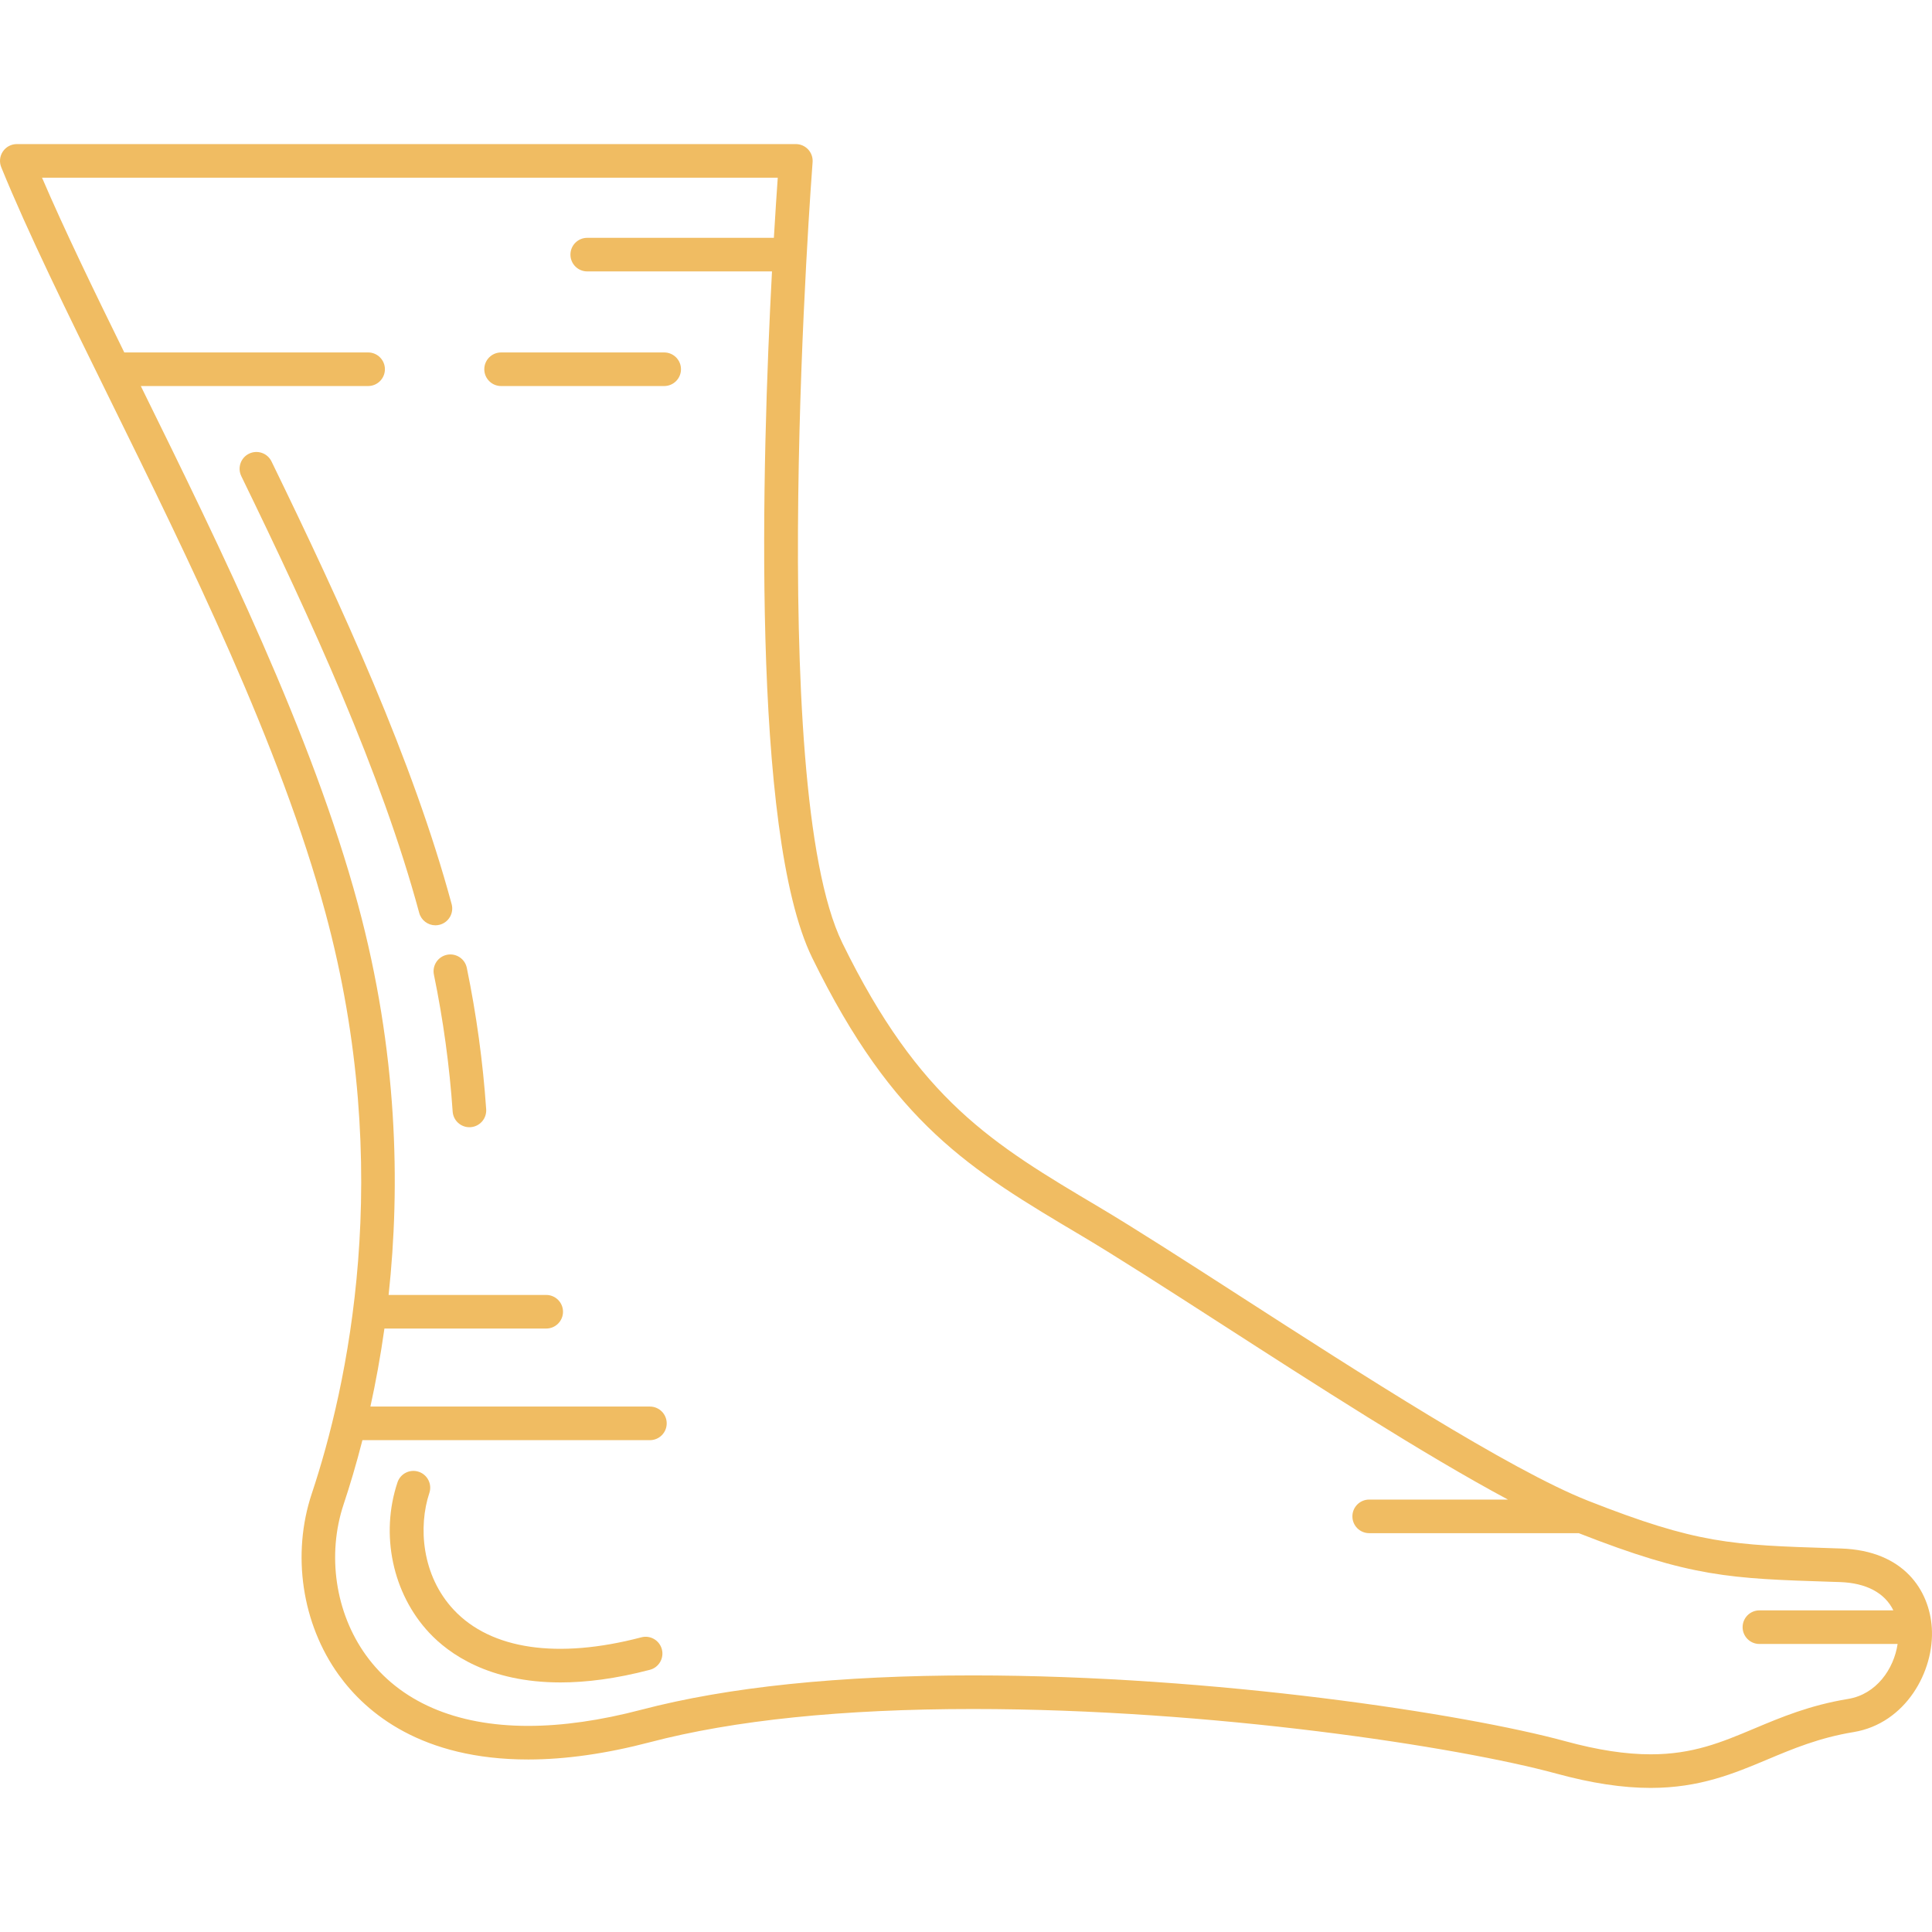
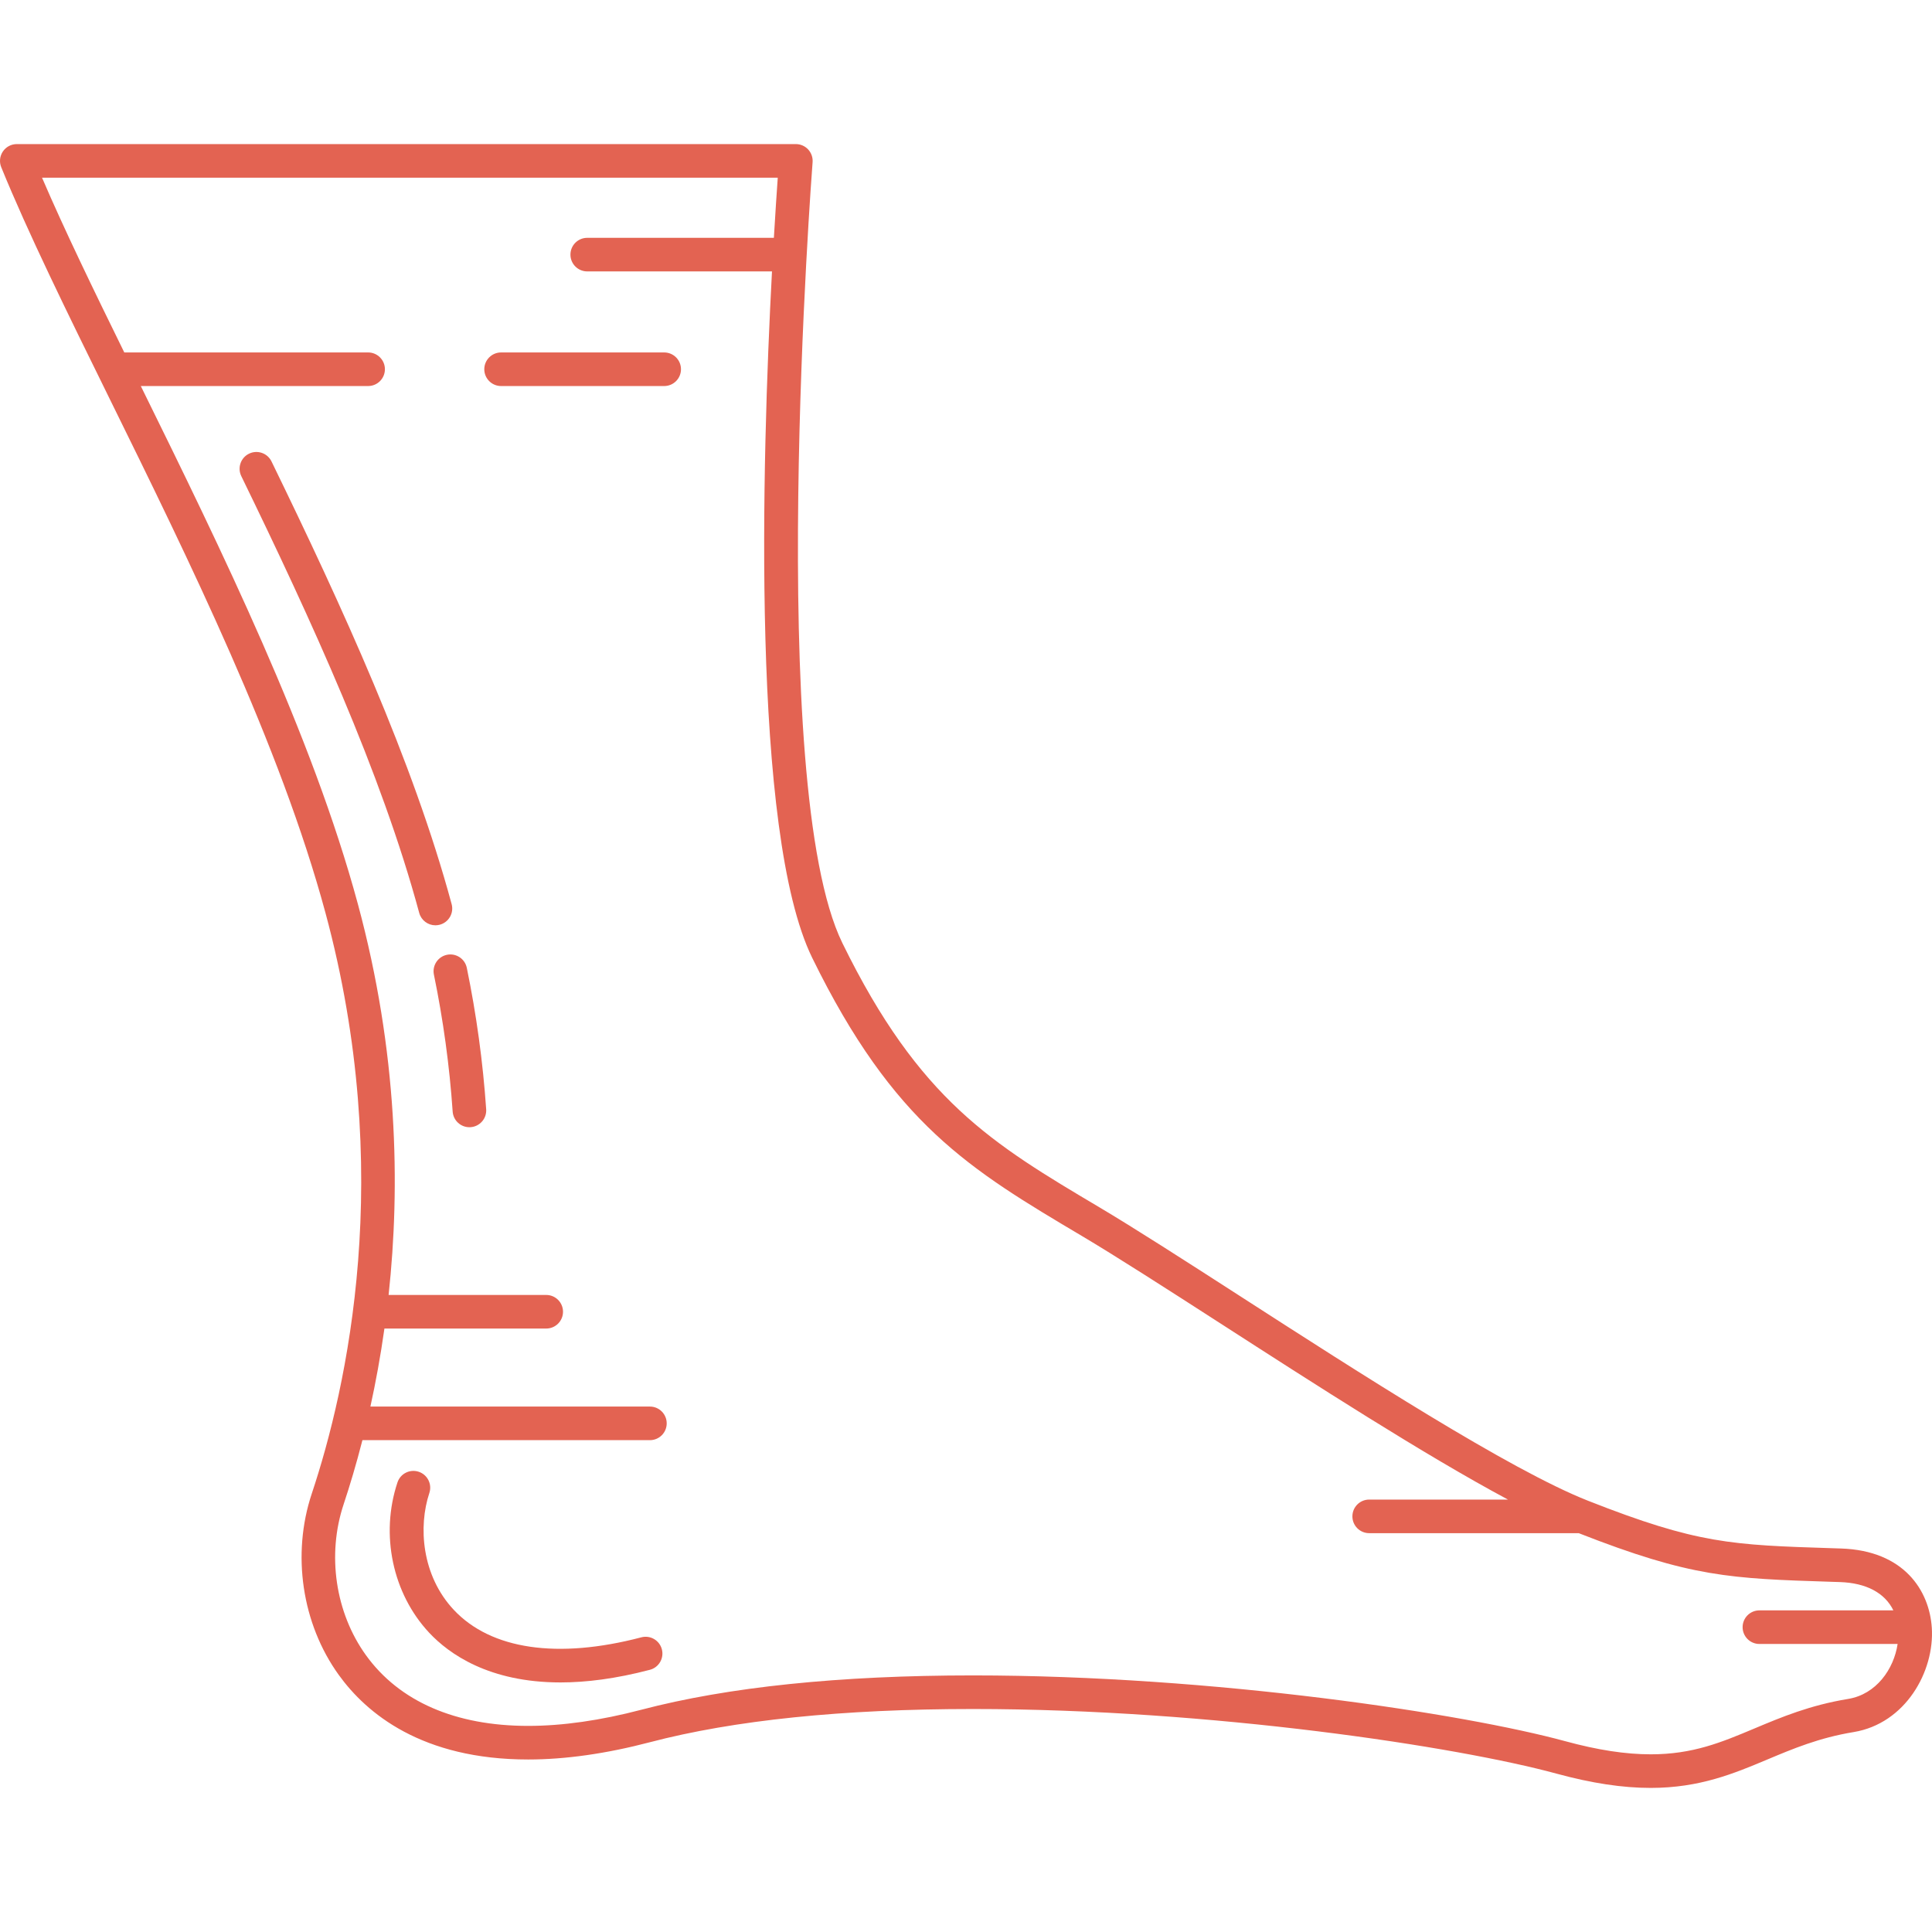
<svg xmlns="http://www.w3.org/2000/svg" version="1.1" id="Capa_1" x="0px" y="0px" viewBox="0 0 488.858 488.858" style="enable-background:new 0 0 488.858 488.858;" xml:space="preserve" width="512px" height="512px">
  <g>
-     <path d="M278.102,305.439c-27.025-16.043-45.46-26.982-64.954-66.82c-19.591-40.034-7.659-196.008-7.536-197.579   c0.093-1.181-0.313-2.347-1.117-3.217c-0.804-0.87-1.936-1.364-3.12-1.364H4.25c-1.415,0-2.737,0.704-3.527,1.878   c-0.789,1.174-0.942,2.665-0.409,3.975C7.09,58.945,17.048,79.177,27.59,100.596c20.297,41.239,43.303,87.98,54.765,130.393   c17.732,65.609,5.441,120.223-3.463,146.938c-5.12,15.358-2.508,32.934,6.816,45.87c7.04,9.768,21.073,21.412,47.94,21.411   c9.396,0,19.758-1.47,30.795-4.367c21.248-5.578,48.753-8.406,81.751-8.406c60.488,0,122.757,9.562,147.651,16.351   c8.917,2.432,16.715,3.614,23.837,3.614c12.396,0,21.107-3.659,29.533-7.198c6.431-2.701,13.081-5.495,21.808-6.93   c13.147-2.163,20.507-15.385,19.786-26.396c-0.612-9.357-6.975-19.54-22.991-20.056l-2.105-0.068   c-25.554-0.817-34.161-1.092-61.889-12.015c-19.823-7.809-57.837-32.308-88.381-51.994   C299.487,318.748,286.854,310.635,278.102,305.439z M273.763,312.748c8.618,5.116,21.19,13.19,35.076,22.139   c23.61,15.217,51.629,33.271,72.723,44.553h-35.113c-2.348,0-4.25,1.903-4.25,4.25c0,2.347,1.902,4.25,4.25,4.25h53.021   c28.501,11.166,38.272,11.484,63.974,12.307l2.102,0.067c6.695,0.216,11.4,2.764,13.533,7.162h-33.893   c-2.348,0-4.25,1.903-4.25,4.25s1.902,4.25,4.25,4.25h34.972c-0.95,6.353-5.4,12.738-12.513,13.907   c-9.715,1.598-16.835,4.588-23.72,7.481c-8.349,3.506-15.558,6.535-26.241,6.535c-6.356,0-13.422-1.084-21.601-3.315   c-25.351-6.914-88.614-16.651-149.888-16.651c-33.726,0-61.957,2.922-83.909,8.684c-10.333,2.713-19.969,4.088-28.638,4.089   c-18.419,0.001-32.612-6.182-41.045-17.881c-7.754-10.758-9.918-25.4-5.647-38.211c1.539-4.618,3.175-10.059,4.748-16.207h72.744   c2.348,0,4.25-1.903,4.25-4.25c0-2.347-1.902-4.25-4.25-4.25H93.724c1.329-6.05,2.547-12.65,3.547-19.742h40.939   c2.347,0,4.25-1.903,4.25-4.25c0-2.347-1.903-4.25-4.25-4.25H98.329c2.987-27.563,2.338-61.501-7.769-98.896   c-11.6-42.919-34.564-89.709-54.932-131.09h57.516c2.348,0,4.25-1.903,4.25-4.25s-1.902-4.25-4.25-4.25H31.448   c-7.853-15.987-15.183-31.108-20.812-44.222h186.162c-0.246,3.464-0.599,8.687-0.983,15.22h-47.225c-2.347,0-4.25,1.903-4.25,4.25   c0,2.347,1.903,4.25,4.25,4.25h46.748c-2.547,47.825-5.289,142.078,10.174,173.677   C226.122,284.472,245.425,295.925,273.763,312.748z" fill="#f0bc62" />
-     <path d="M111.286,233.983c2.266-0.613,3.607-2.946,2.994-5.212c-9.801-36.264-27.699-75.268-45.582-112.016   c-1.027-2.11-3.568-2.988-5.682-1.961c-2.11,1.027-2.988,3.57-1.962,5.681c17.7,36.371,35.404,74.934,45.019,110.514   c0.513,1.895,2.228,3.142,4.101,3.142C110.542,234.131,110.915,234.083,111.286,233.983z" fill="#f0bc62" />
-     <path d="M113.099,241.593c-2.299,0.474-3.778,2.722-3.305,5.021c2.354,11.425,3.95,23.082,4.744,34.649   c0.154,2.243,2.02,3.959,4.235,3.959c0.098,0,0.196-0.003,0.296-0.01c2.342-0.161,4.109-2.189,3.949-4.531   c-0.82-11.946-2.469-23.985-4.9-35.783C117.646,242.6,115.401,241.12,113.099,241.593z" fill="#f0bc62" />
-     <path d="M162.285,414.294c-21.194,5.564-38.052,3.095-47.466-6.952c-8.17-8.719-8.99-21.13-6.18-29.562   c0.742-2.227-0.461-4.634-2.688-5.376c-2.23-0.744-4.634,0.461-5.376,2.687c-4.403,13.21-1.247,28.15,8.04,38.062   c4.971,5.304,15.085,12.557,33.209,12.557c6.474,0,13.97-0.925,22.618-3.195c2.271-0.596,3.627-2.919,3.031-5.19   S164.556,413.7,162.285,414.294z" fill="#f0bc62" />
-     <path d="M168.06,89.181h-41.269c-2.347,0-4.25,1.903-4.25,4.25s1.903,4.25,4.25,4.25h41.269c2.348,0,4.25-1.903,4.25-4.25   S170.407,89.181,168.06,89.181z" fill="#f0bc62" />
+     <path d="M278.102,305.439c-27.025-16.043-45.46-26.982-64.954-66.82c-19.591-40.034-7.659-196.008-7.536-197.579   c0.093-1.181-0.313-2.347-1.117-3.217c-0.804-0.87-1.936-1.364-3.12-1.364H4.25c-1.415,0-2.737,0.704-3.527,1.878   c-0.789,1.174-0.942,2.665-0.409,3.975C7.09,58.945,17.048,79.177,27.59,100.596c20.297,41.239,43.303,87.98,54.765,130.393   c17.732,65.609,5.441,120.223-3.463,146.938c-5.12,15.358-2.508,32.934,6.816,45.87c7.04,9.768,21.073,21.412,47.94,21.411   c9.396,0,19.758-1.47,30.795-4.367c21.248-5.578,48.753-8.406,81.751-8.406c60.488,0,122.757,9.562,147.651,16.351   c8.917,2.432,16.715,3.614,23.837,3.614c12.396,0,21.107-3.659,29.533-7.198c6.431-2.701,13.081-5.495,21.808-6.93   c13.147-2.163,20.507-15.385,19.786-26.396c-0.612-9.357-6.975-19.54-22.991-20.056l-2.105-0.068   c-25.554-0.817-34.161-1.092-61.889-12.015c-19.823-7.809-57.837-32.308-88.381-51.994   C299.487,318.748,286.854,310.635,278.102,305.439z M273.763,312.748c8.618,5.116,21.19,13.19,35.076,22.139   c23.61,15.217,51.629,33.271,72.723,44.553h-35.113c-2.348,0-4.25,1.903-4.25,4.25c0,2.347,1.902,4.25,4.25,4.25h53.021   c28.501,11.166,38.272,11.484,63.974,12.307l2.102,0.067c6.695,0.216,11.4,2.764,13.533,7.162h-33.893   c-2.348,0-4.25,1.903-4.25,4.25s1.902,4.25,4.25,4.25h34.972c-0.95,6.353-5.4,12.738-12.513,13.907   c-9.715,1.598-16.835,4.588-23.72,7.481c-8.349,3.506-15.558,6.535-26.241,6.535c-6.356,0-13.422-1.084-21.601-3.315   c-25.351-6.914-88.614-16.651-149.888-16.651c-33.726,0-61.957,2.922-83.909,8.684c-10.333,2.713-19.969,4.088-28.638,4.089   c-18.419,0.001-32.612-6.182-41.045-17.881c-7.754-10.758-9.918-25.4-5.647-38.211c1.539-4.618,3.175-10.059,4.748-16.207h72.744   c2.348,0,4.25-1.903,4.25-4.25c0-2.347-1.902-4.25-4.25-4.25H93.724c1.329-6.05,2.547-12.65,3.547-19.742h40.939   c2.347,0,4.25-1.903,4.25-4.25c0-2.347-1.903-4.25-4.25-4.25H98.329c2.987-27.563,2.338-61.501-7.769-98.896   c-11.6-42.919-34.564-89.709-54.932-131.09h57.516c2.348,0,4.25-1.903,4.25-4.25s-1.902-4.25-4.25-4.25H31.448   c-7.853-15.987-15.183-31.108-20.812-44.222h186.162c-0.246,3.464-0.599,8.687-0.983,15.22h-47.225c-2.347,0-4.25,1.903-4.25,4.25   c0,2.347,1.903,4.25,4.25,4.25h46.748c-2.547,47.825-5.289,142.078,10.174,173.677   C226.122,284.472,245.425,295.925,273.763,312.748z" fill="#E36352" />
+     <path d="M111.286,233.983c2.266-0.613,3.607-2.946,2.994-5.212c-9.801-36.264-27.699-75.268-45.582-112.016   c-1.027-2.11-3.568-2.988-5.682-1.961c-2.11,1.027-2.988,3.57-1.962,5.681c17.7,36.371,35.404,74.934,45.019,110.514   c0.513,1.895,2.228,3.142,4.101,3.142C110.542,234.131,110.915,234.083,111.286,233.983z" fill="#E36352" />
+     <path d="M113.099,241.593c-2.299,0.474-3.778,2.722-3.305,5.021c2.354,11.425,3.95,23.082,4.744,34.649   c0.154,2.243,2.02,3.959,4.235,3.959c0.098,0,0.196-0.003,0.296-0.01c2.342-0.161,4.109-2.189,3.949-4.531   c-0.82-11.946-2.469-23.985-4.9-35.783C117.646,242.6,115.401,241.12,113.099,241.593z" fill="#E36352" />
+     <path d="M162.285,414.294c-21.194,5.564-38.052,3.095-47.466-6.952c-8.17-8.719-8.99-21.13-6.18-29.562   c0.742-2.227-0.461-4.634-2.688-5.376c-2.23-0.744-4.634,0.461-5.376,2.687c-4.403,13.21-1.247,28.15,8.04,38.062   c4.971,5.304,15.085,12.557,33.209,12.557c6.474,0,13.97-0.925,22.618-3.195c2.271-0.596,3.627-2.919,3.031-5.19   S164.556,413.7,162.285,414.294z" fill="#E36352" />
+     <path d="M168.06,89.181h-41.269c-2.347,0-4.25,1.903-4.25,4.25s1.903,4.25,4.25,4.25h41.269c2.348,0,4.25-1.903,4.25-4.25   S170.407,89.181,168.06,89.181z" fill="#E36352" />
  </g>
  <g>
</g>
  <g>
</g>
  <g>
</g>
  <g>
</g>
  <g>
</g>
  <g>
</g>
  <g>
</g>
  <g>
</g>
  <g>
</g>
  <g>
</g>
  <g>
</g>
  <g>
</g>
  <g>
</g>
  <g>
</g>
  <g>
</g>
</svg>
